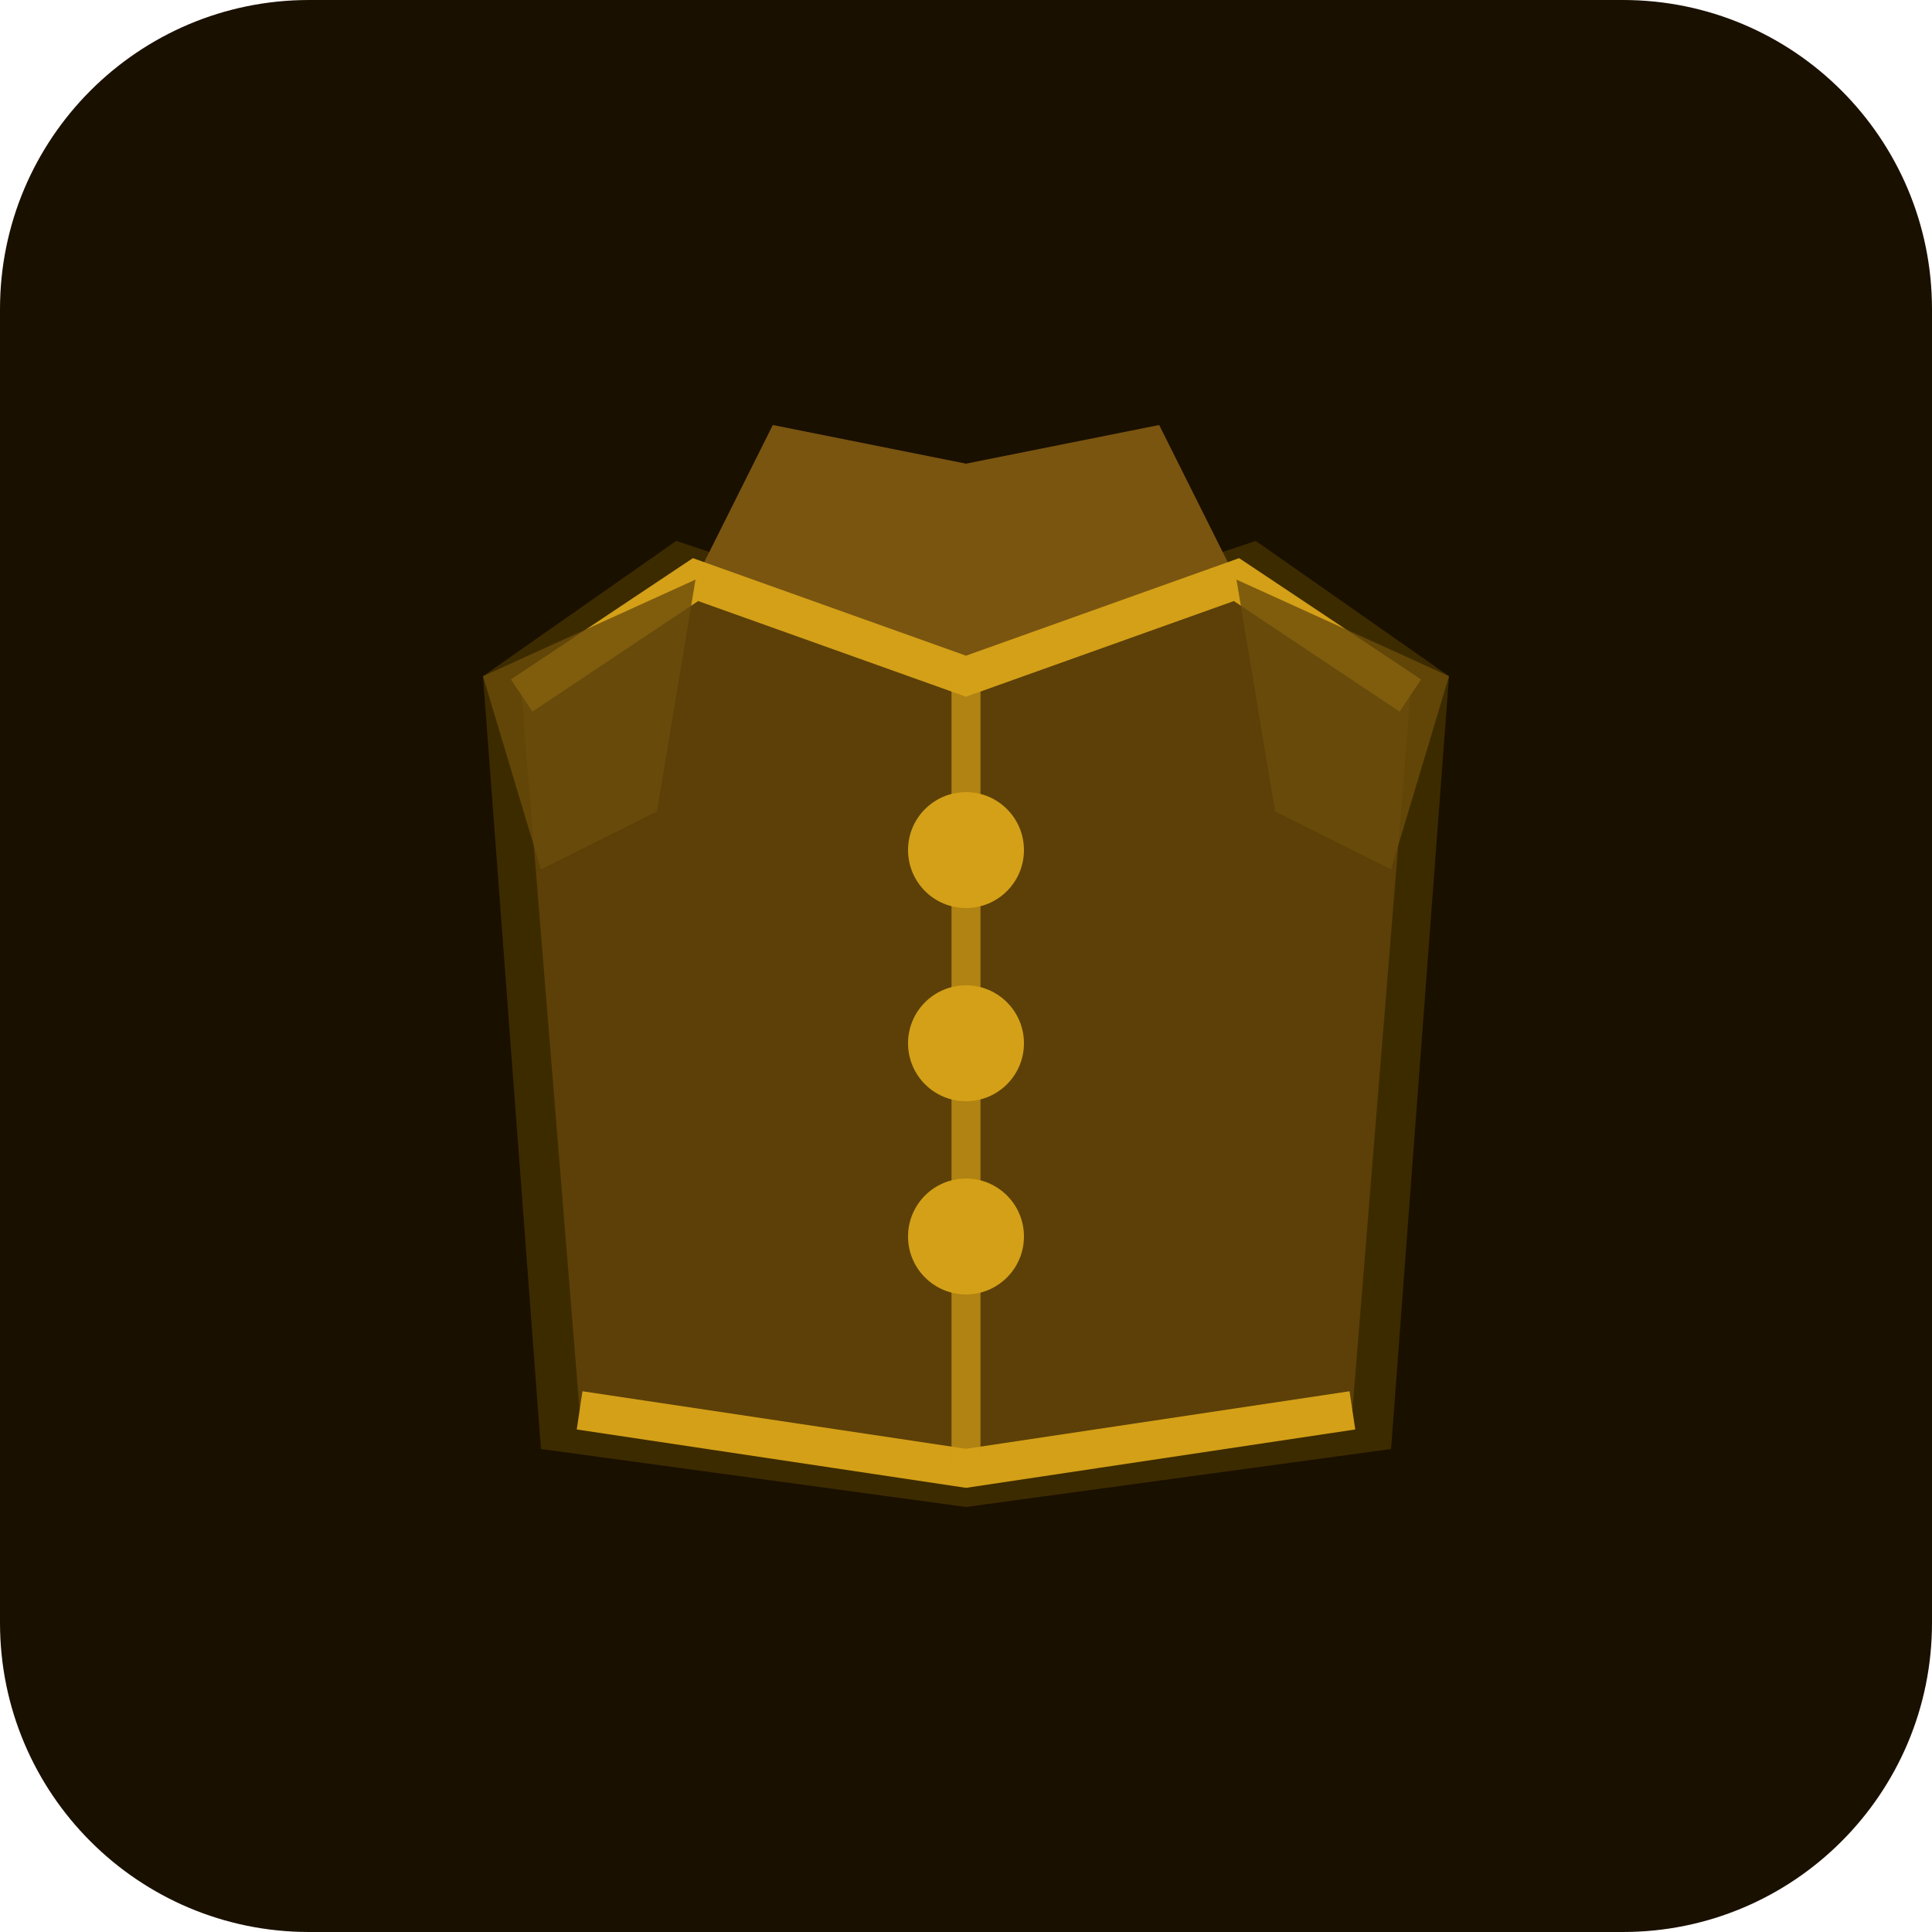
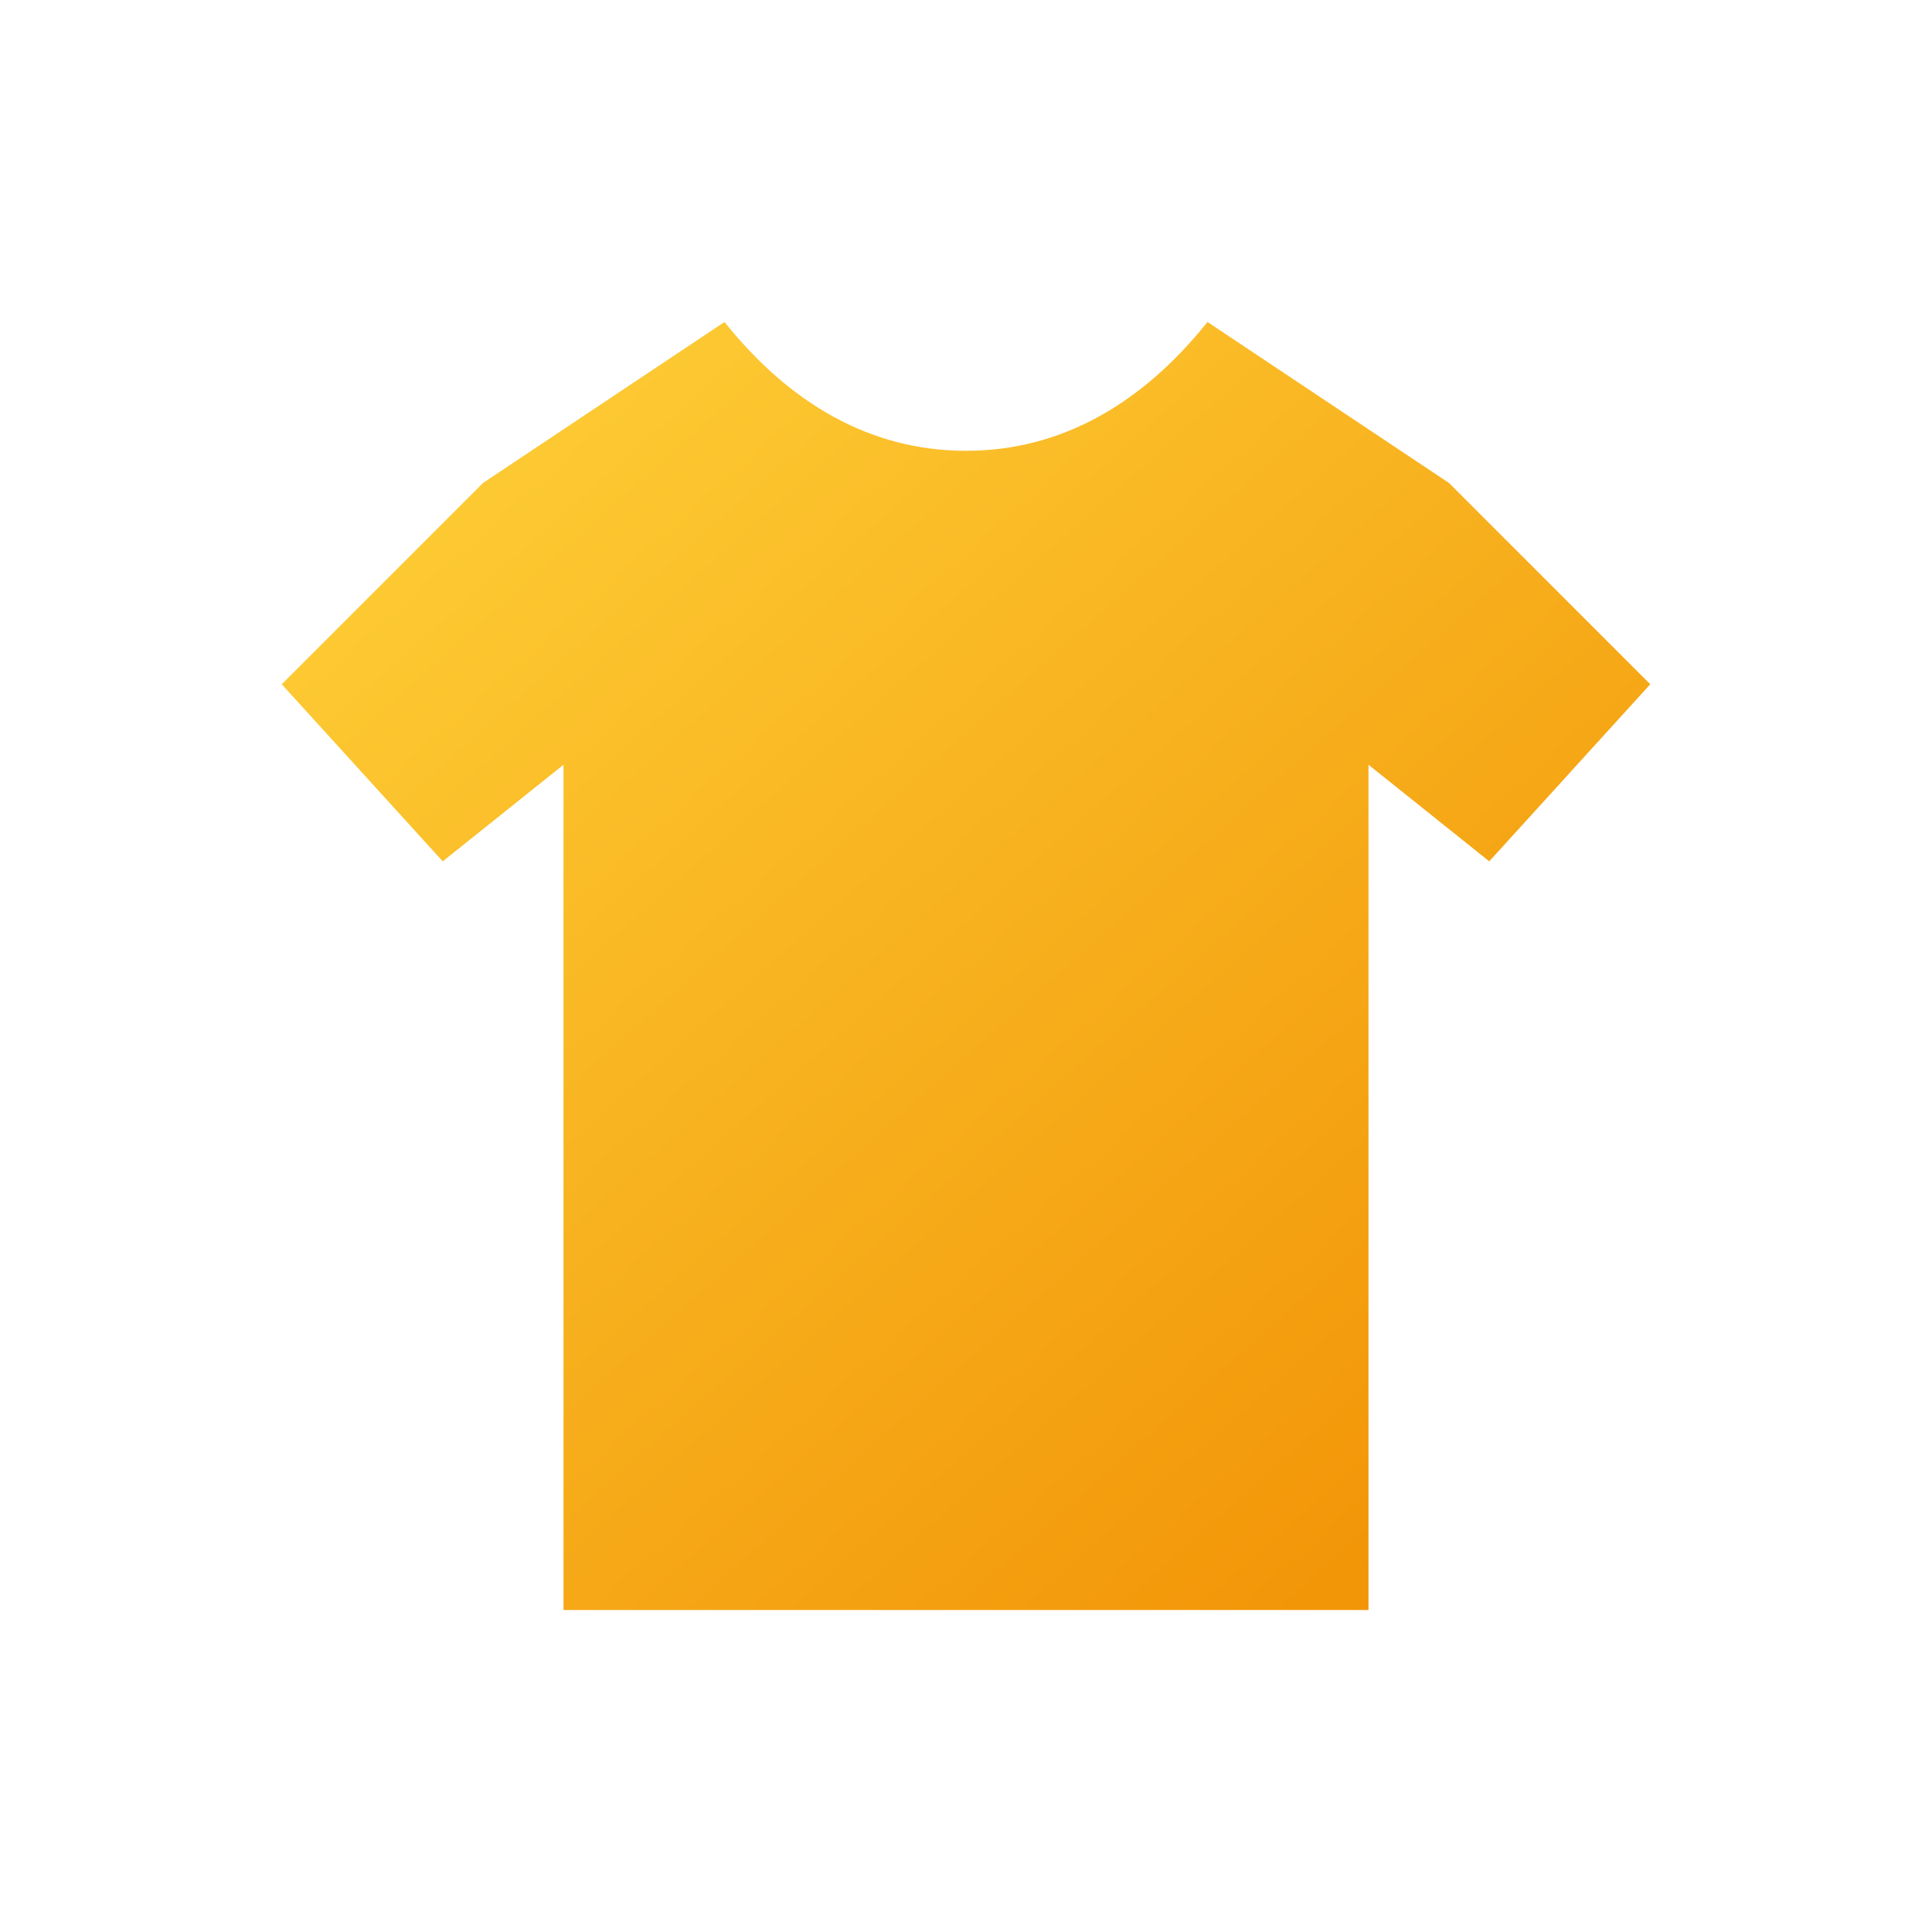
- <svg xmlns="http://www.w3.org/2000/svg" viewBox="0 0 100 100">
-   <rect width="100" height="100" rx="16" fill="#1a1000" />
-   <path d="M25,35 L35,28 L50,33 L65,28 L75,35 L72,75 L50,78 L28,75 Z" fill="#3D2B00" />
-   <path d="M27,36 L36,30 L50,35 L64,30 L73,36 L70,73 L50,76 L30,73 Z" fill="#5C4008" />
-   <path d="M36,30 L50,35 L64,30 L60,22 L50,24 L40,22 Z" fill="#7A5510" />
-   <path d="M27,36 L36,30 L50,35 L64,30 L73,36" fill="none" stroke="#D4A017" stroke-width="2" />
-   <path d="M30,73 L50,76 L70,73" fill="none" stroke="#D4A017" stroke-width="2" />
-   <line x1="50" y1="35" x2="50" y2="76" stroke="#D4A017" stroke-width="1.5" opacity="0.7" />
-   <circle cx="50" cy="44" r="3" fill="#D4A017" />
-   <circle cx="50" cy="54" r="3" fill="#D4A017" />
-   <circle cx="50" cy="64" r="3" fill="#D4A017" />
-   <path d="M25,35 L28,45 L34,42 L36,30 Z" fill="#6B4C0A" opacity="0.8" />
-   <path d="M75,35 L72,45 L66,42 L64,30 Z" fill="#6B4C0A" opacity="0.8" />
+ <svg xmlns="http://www.w3.org/2000/svg" viewBox="0 0 24 24" width="24" height="24">
+   <defs>
+     <linearGradient id="cloth" x1="4" y1="3" x2="20" y2="21" gradientUnits="userSpaceOnUse">
+       <stop stop-color="#FFD43B" />
+       <stop offset="1" stop-color="#F08C00" />
+     </linearGradient>
+   </defs>
+   <path d="M9 4L6 6 3.5 8.5l2 2.2L7 9.5V20h10V9.5l1.5 1.2 2-2.2L18 6l-3-2c-.8 1-1.8 1.6-3 1.6S9.8 5 9 4Z" fill="url(#cloth)" />
</svg>
